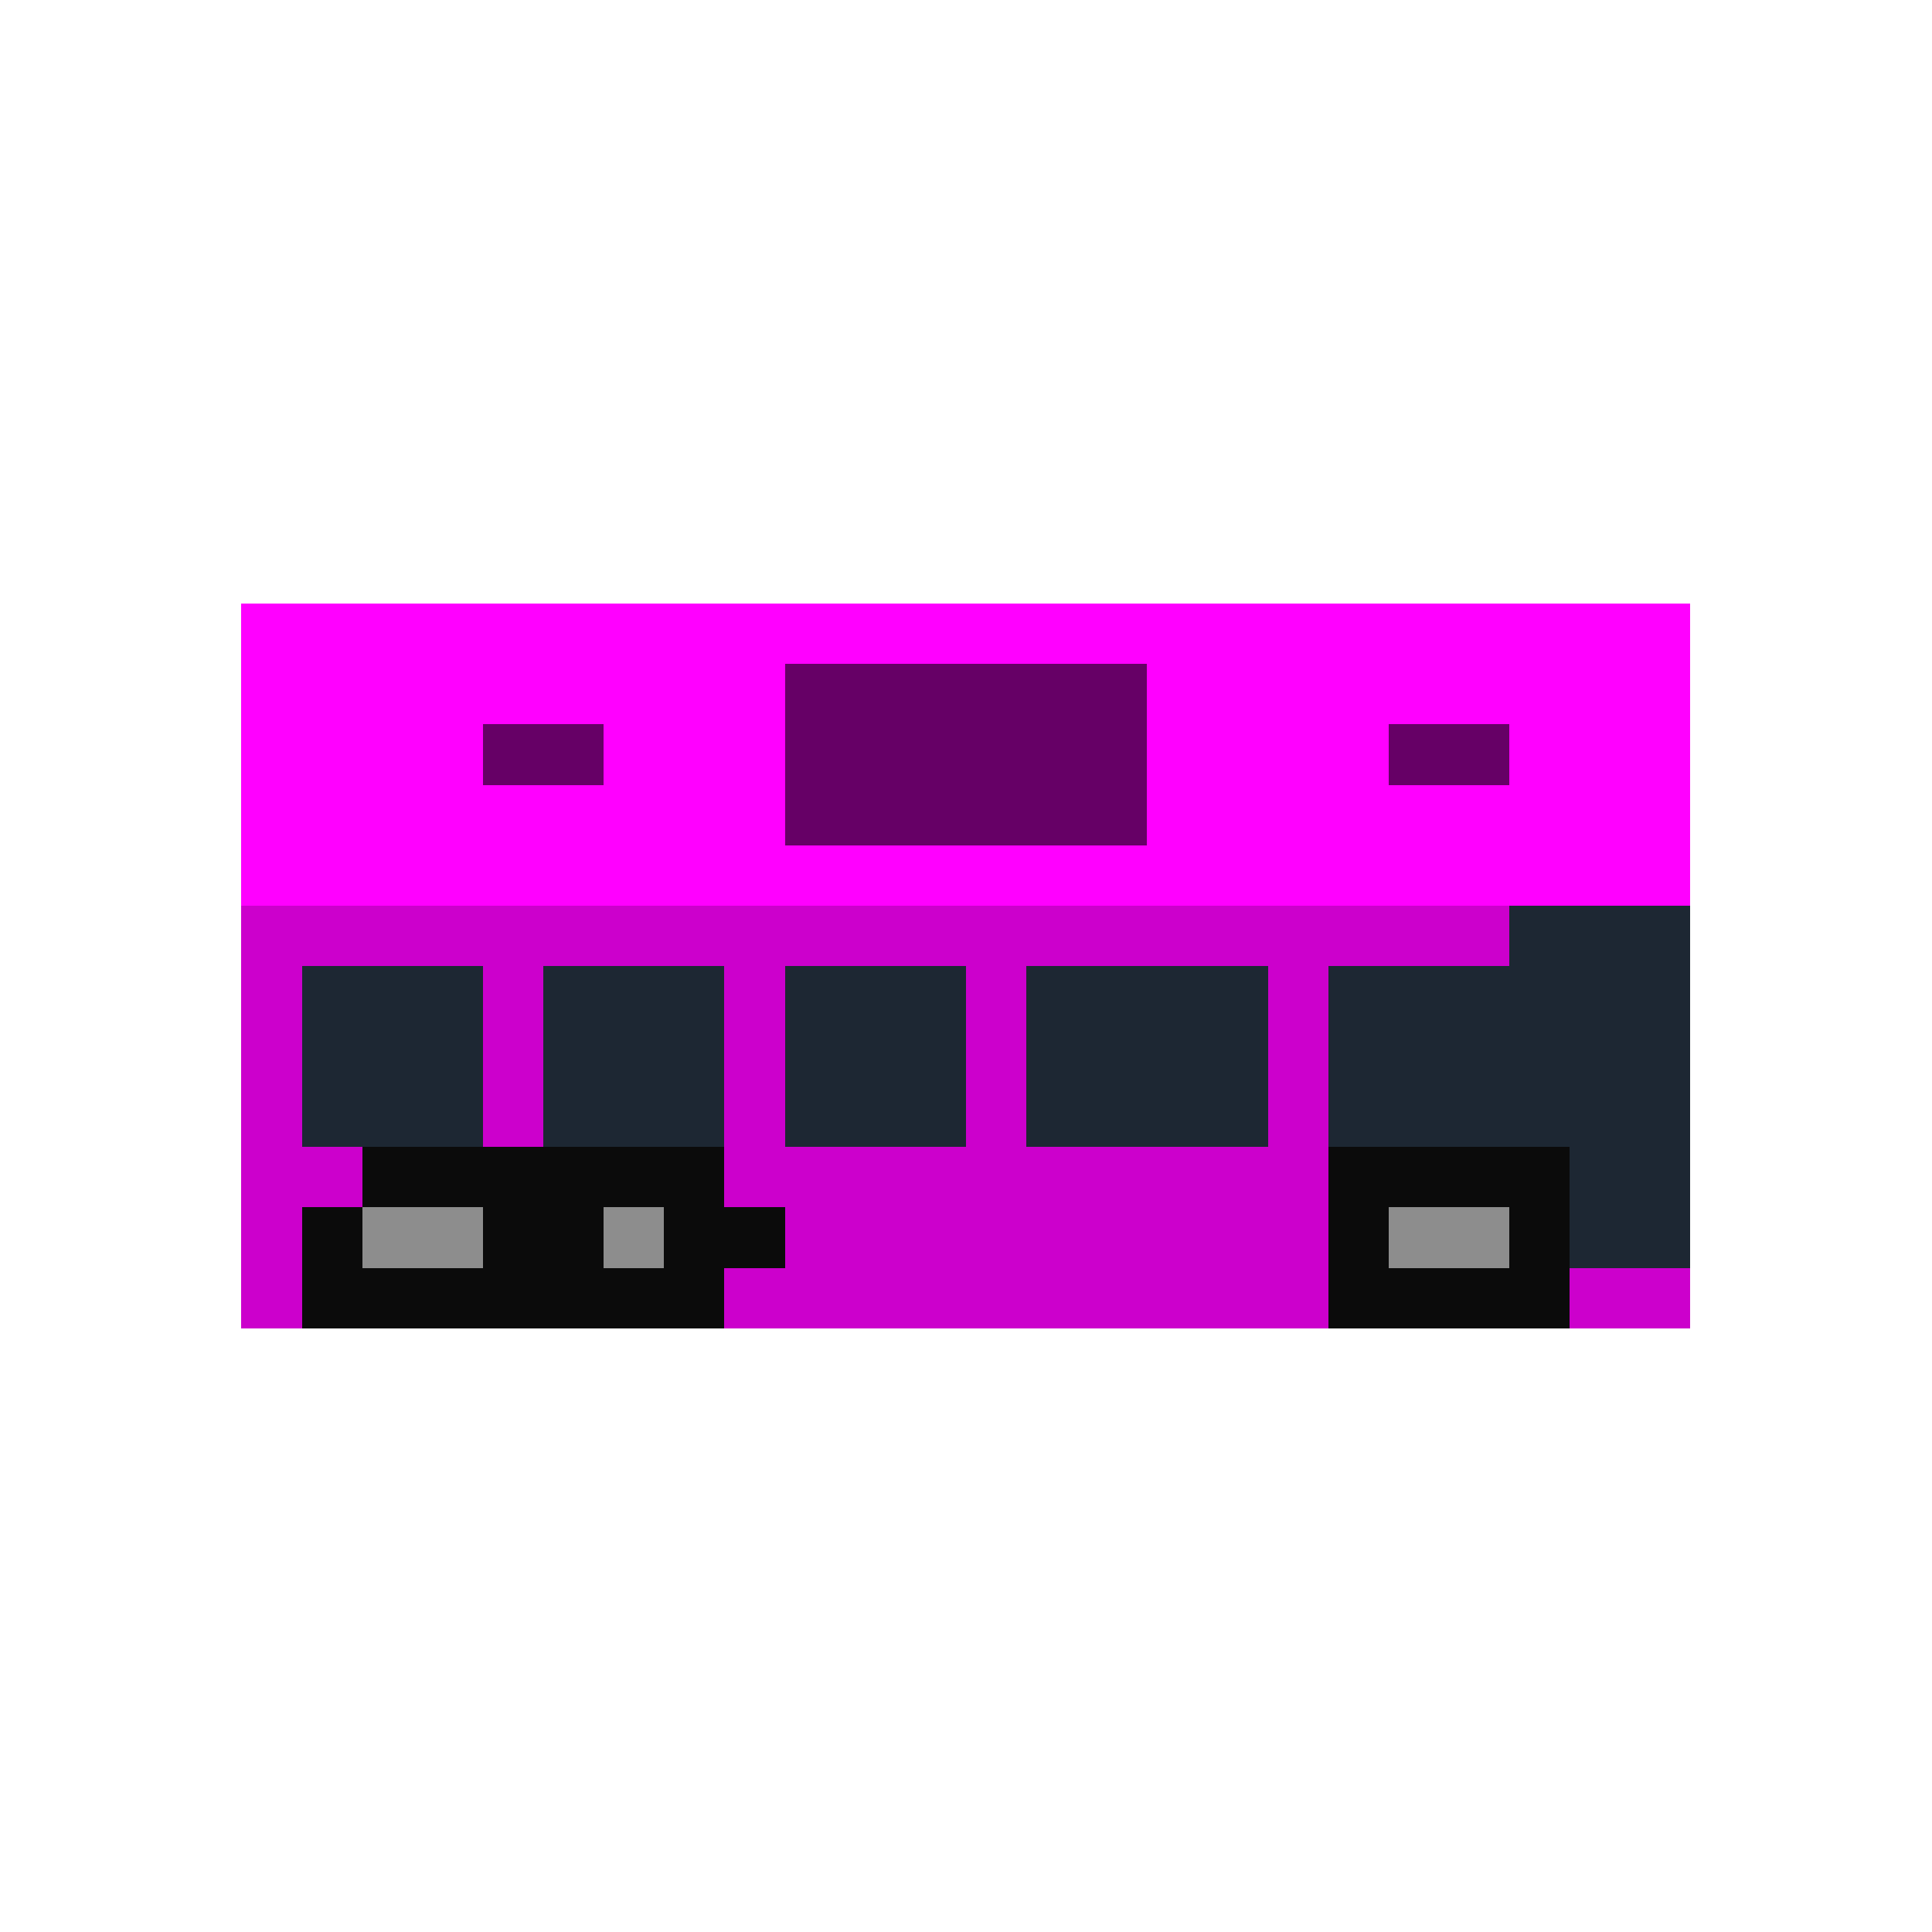
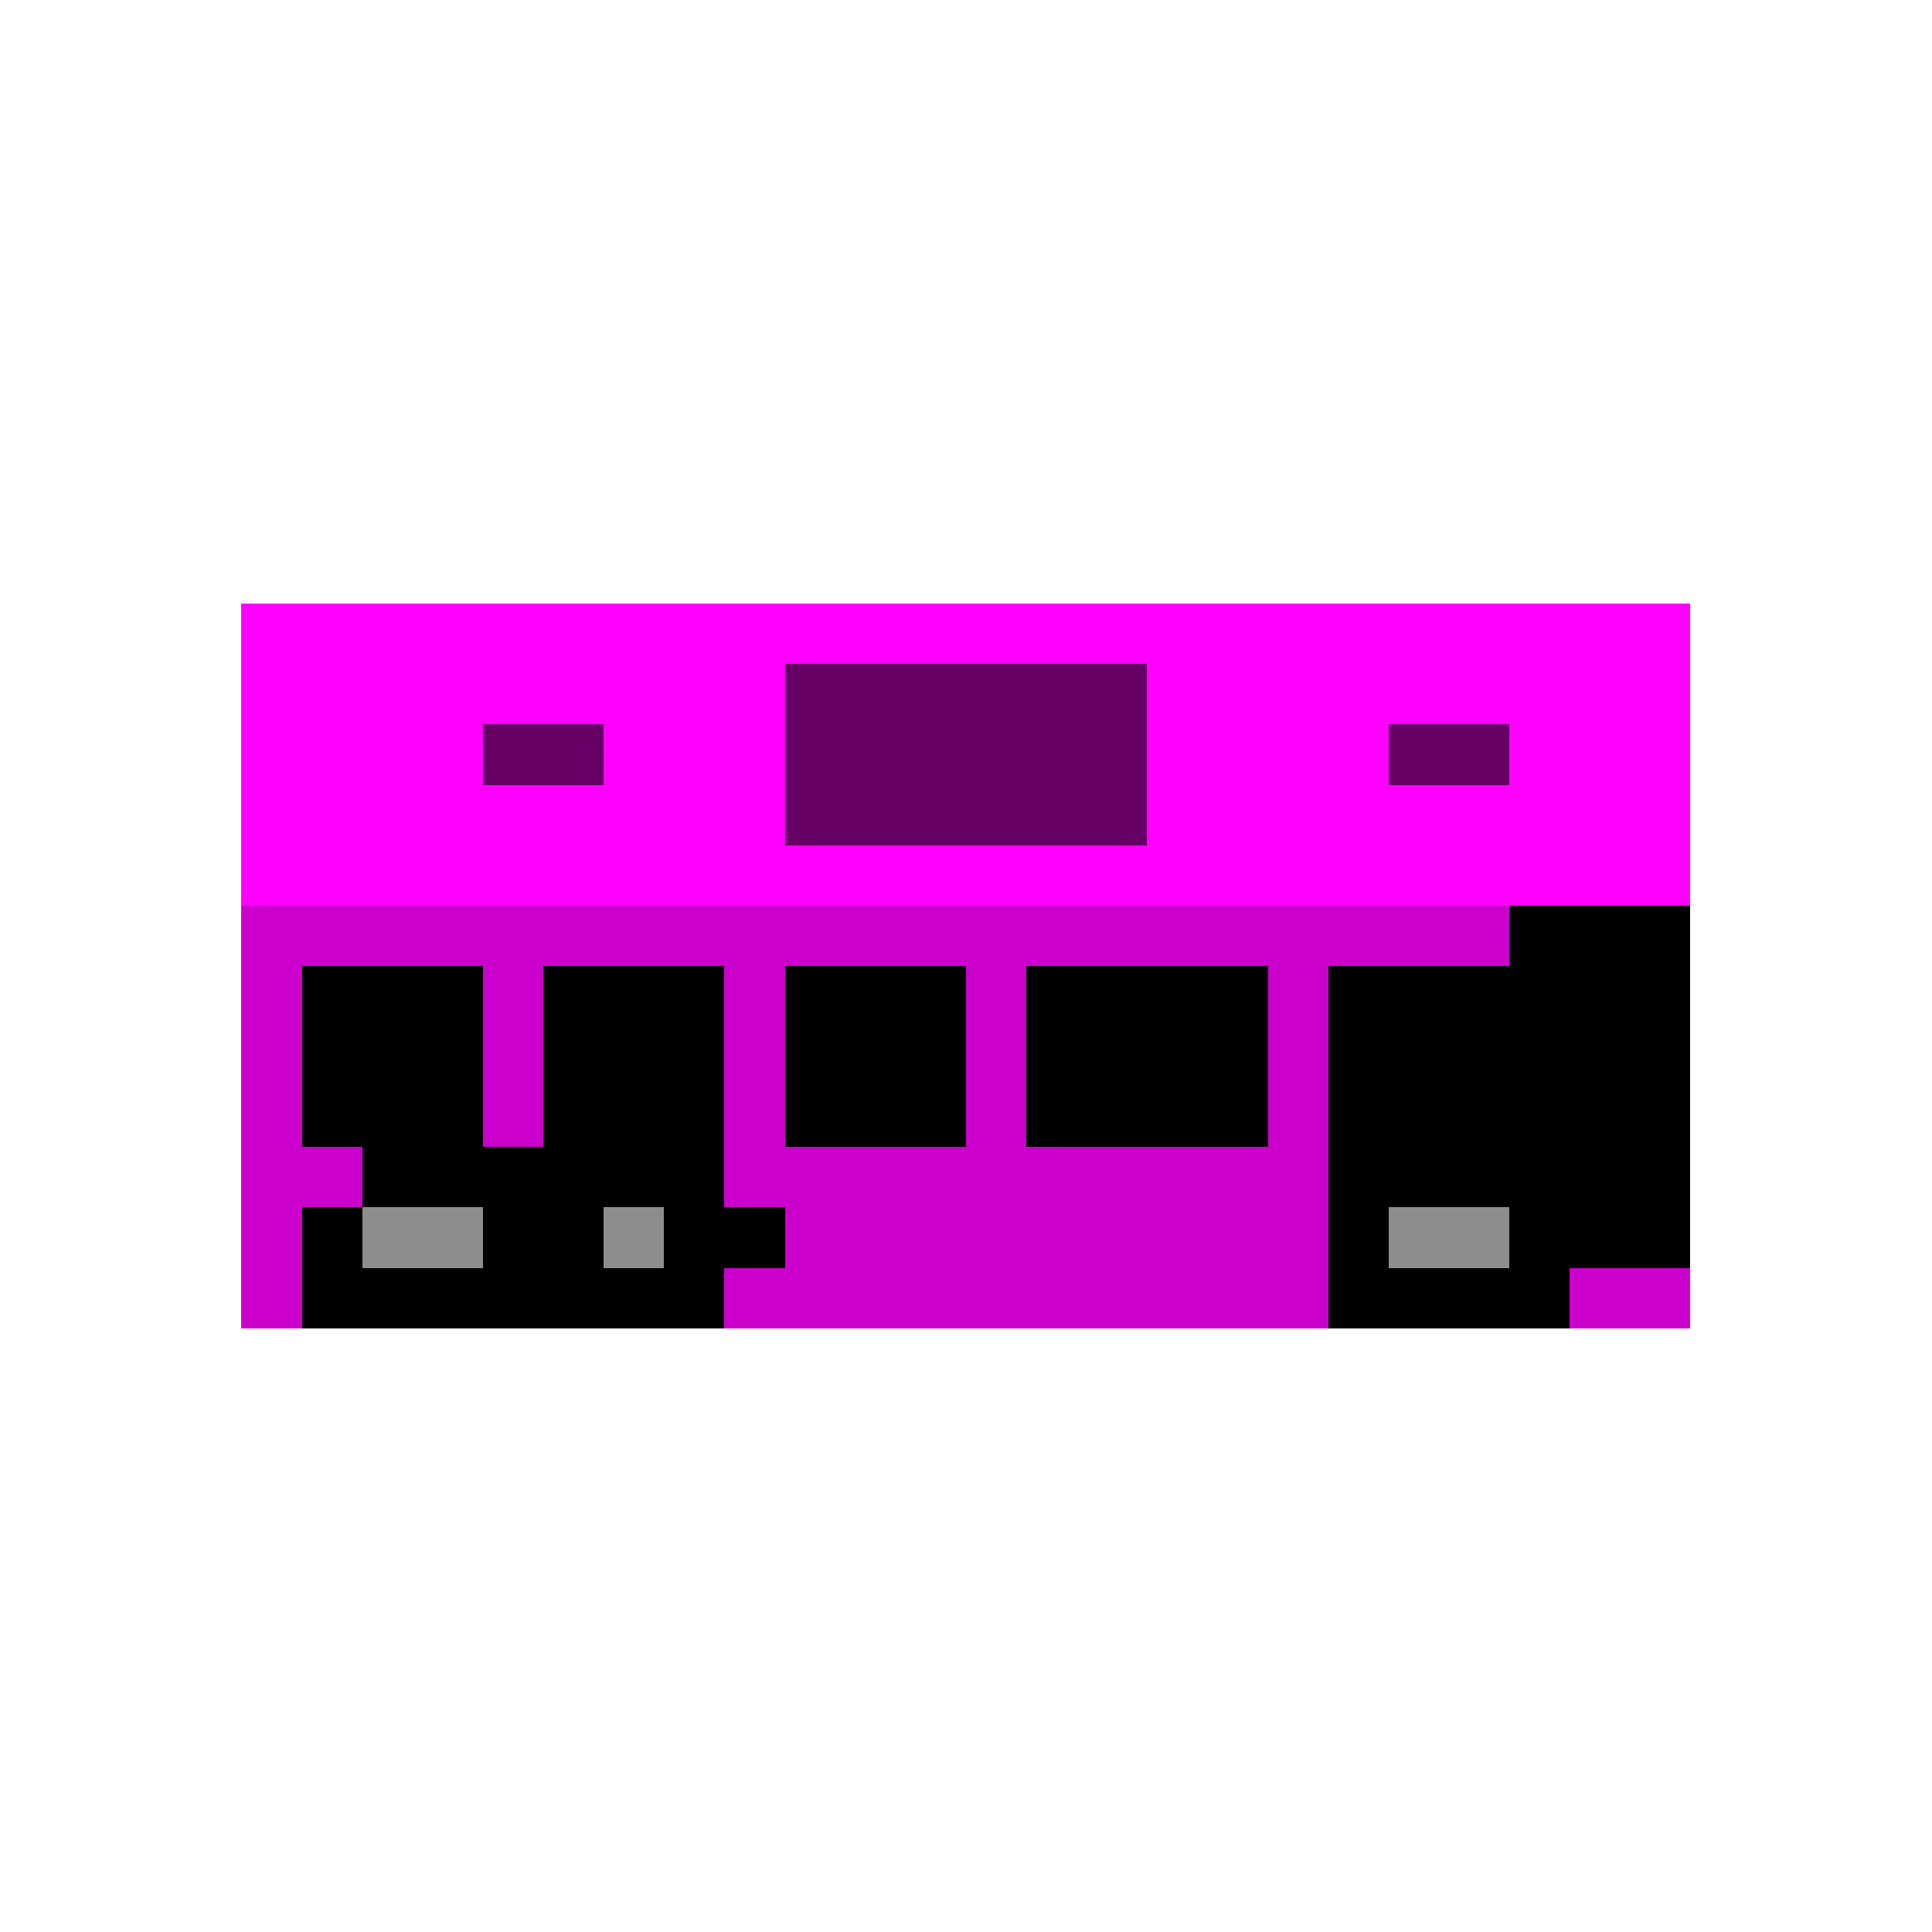
<svg xmlns="http://www.w3.org/2000/svg" width="32" height="32" viewBox="0 0 32 32" shape-rendering="crispEdges">
  <g id="Bus">
    <rect x="4" y="10" width="24" height="1" fill="#FF00FF" />
    <rect x="4" y="11" width="9" height="1" fill="#FF00FF" />
    <rect x="13" y="11" width="6" height="1" fill="#660066" />
    <rect x="19" y="11" width="9" height="1" fill="#FF00FF" />
    <rect x="4" y="12" width="4" height="1" fill="#FF00FF" />
    <rect x="8" y="12" width="2" height="1" fill="#660066" />
    <rect x="10" y="12" width="3" height="1" fill="#FF00FF" />
    <rect x="13" y="12" width="6" height="1" fill="#660066" />
    <rect x="19" y="12" width="4" height="1" fill="#FF00FF" />
    <rect x="23" y="12" width="2" height="1" fill="#660066" />
    <rect x="25" y="12" width="3" height="1" fill="#FF00FF" />
    <rect x="4" y="13" width="9" height="1" fill="#FF00FF" />
    <rect x="13" y="13" width="6" height="1" fill="#660066" />
    <rect x="19" y="13" width="9" height="1" fill="#FF00FF" />
    <rect x="4" y="14" width="24" height="1" fill="#FF00FF" />
    <rect x="4" y="15" width="21" height="1" fill="#CC00CC" />
-     <rect x="25" y="15" width="3" height="1" fill="#1d2733" />
+     <rect x="25" y="15" width="3" height="1" fill="#000000" />
    <rect x="4" y="16" width="1" height="1" fill="#CC00CC" />
-     <rect x="5" y="16" width="3" height="1" fill="#1d2733" />
+     <rect x="5" y="16" width="3" height="1" fill="#000000" />
    <rect x="8" y="16" width="1" height="1" fill="#CC00CC" />
-     <rect x="9" y="16" width="3" height="1" fill="#1d2733" />
+     <rect x="9" y="16" width="3" height="1" fill="#000000" />
    <rect x="12" y="16" width="1" height="1" fill="#CC00CC" />
-     <rect x="13" y="16" width="3" height="1" fill="#1d2733" />
+     <rect x="13" y="16" width="3" height="1" fill="#000000" />
    <rect x="16" y="16" width="1" height="1" fill="#CC00CC" />
-     <rect x="17" y="16" width="4" height="1" fill="#1d2733" />
+     <rect x="17" y="16" width="4" height="1" fill="#000000" />
    <rect x="21" y="16" width="1" height="1" fill="#CC00CC" />
-     <rect x="22" y="16" width="6" height="1" fill="#1d2733" />
+     <rect x="22" y="16" width="6" height="1" fill="#000000" />
    <rect x="4" y="17" width="1" height="1" fill="#CC00CC" />
-     <rect x="5" y="17" width="3" height="1" fill="#1d2733" />
+     <rect x="5" y="17" width="3" height="1" fill="#000000" />
    <rect x="8" y="17" width="1" height="1" fill="#CC00CC" />
-     <rect x="9" y="17" width="3" height="1" fill="#1d2733" />
+     <rect x="9" y="17" width="3" height="1" fill="#000000" />
    <rect x="12" y="17" width="1" height="1" fill="#CC00CC" />
-     <rect x="13" y="17" width="3" height="1" fill="#1d2733" />
+     <rect x="13" y="17" width="3" height="1" fill="#000000" />
    <rect x="16" y="17" width="1" height="1" fill="#CC00CC" />
-     <rect x="17" y="17" width="4" height="1" fill="#1d2733" />
+     <rect x="17" y="17" width="4" height="1" fill="#000000" />
    <rect x="21" y="17" width="1" height="1" fill="#CC00CC" />
-     <rect x="22" y="17" width="6" height="1" fill="#1d2733" />
+     <rect x="22" y="17" width="6" height="1" fill="#000000" />
    <rect x="4" y="18" width="1" height="1" fill="#CC00CC" />
-     <rect x="5" y="18" width="3" height="1" fill="#1d2733" />
+     <rect x="5" y="18" width="3" height="1" fill="#000000" />
    <rect x="8" y="18" width="1" height="1" fill="#CC00CC" />
-     <rect x="9" y="18" width="3" height="1" fill="#1d2733" />
+     <rect x="9" y="18" width="3" height="1" fill="#000000" />
    <rect x="12" y="18" width="1" height="1" fill="#CC00CC" />
-     <rect x="13" y="18" width="3" height="1" fill="#1d2733" />
+     <rect x="13" y="18" width="3" height="1" fill="#000000" />
    <rect x="16" y="18" width="1" height="1" fill="#CC00CC" />
-     <rect x="17" y="18" width="4" height="1" fill="#1d2733" />
+     <rect x="17" y="18" width="4" height="1" fill="#000000" />
    <rect x="21" y="18" width="1" height="1" fill="#CC00CC" />
-     <rect x="22" y="18" width="6" height="1" fill="#1d2733" />
+     <rect x="22" y="18" width="6" height="1" fill="#000000" />
    <rect x="4" y="19" width="2" height="1" fill="#CC00CC" />
-     <rect x="6" y="19" width="6" height="1" fill="#0b0b0b" />
+     <rect x="6" y="19" width="6" height="1" fill="#000000" />
    <rect x="12" y="19" width="10" height="1" fill="#CC00CC" />
-     <rect x="22" y="19" width="4" height="1" fill="#0b0b0b" />
-     <rect x="26" y="19" width="2" height="1" fill="#1d2733" />
+     <rect x="22" y="19" width="4" height="1" fill="#000000" />
+     <rect x="26" y="19" width="2" height="1" fill="#000000" />
    <rect x="4" y="20" width="1" height="1" fill="#CC00CC" />
-     <rect x="5" y="20" width="1" height="1" fill="#0b0b0b" />
+     <rect x="5" y="20" width="1" height="1" fill="#000000" />
    <rect x="6" y="20" width="2" height="1" fill="#8d8d8d" />
-     <rect x="8" y="20" width="2" height="1" fill="#0b0b0b" />
+     <rect x="8" y="20" width="2" height="1" fill="#000000" />
    <rect x="10" y="20" width="1" height="1" fill="#8d8d8d" />
-     <rect x="11" y="20" width="2" height="1" fill="#0b0b0b" />
+     <rect x="11" y="20" width="2" height="1" fill="#000000" />
    <rect x="13" y="20" width="9" height="1" fill="#CC00CC" />
-     <rect x="22" y="20" width="1" height="1" fill="#0b0b0b" />
+     <rect x="22" y="20" width="1" height="1" fill="#000000" />
    <rect x="23" y="20" width="2" height="1" fill="#8d8d8d" />
-     <rect x="25" y="20" width="1" height="1" fill="#0b0b0b" />
-     <rect x="26" y="20" width="2" height="1" fill="#1d2733" />
+     <rect x="25" y="20" width="1" height="1" fill="#000000" />
+     <rect x="26" y="20" width="2" height="1" fill="#000000" />
    <rect x="4" y="21" width="1" height="1" fill="#CC00CC" />
-     <rect x="5" y="21" width="7" height="1" fill="#0b0b0b" />
+     <rect x="5" y="21" width="7" height="1" fill="#000000" />
    <rect x="12" y="21" width="10" height="1" fill="#CC00CC" />
-     <rect x="22" y="21" width="4" height="1" fill="#0b0b0b" />
+     <rect x="22" y="21" width="4" height="1" fill="#000000" />
    <rect x="26" y="21" width="2" height="1" fill="#CC00CC" />
  </g>
</svg>
